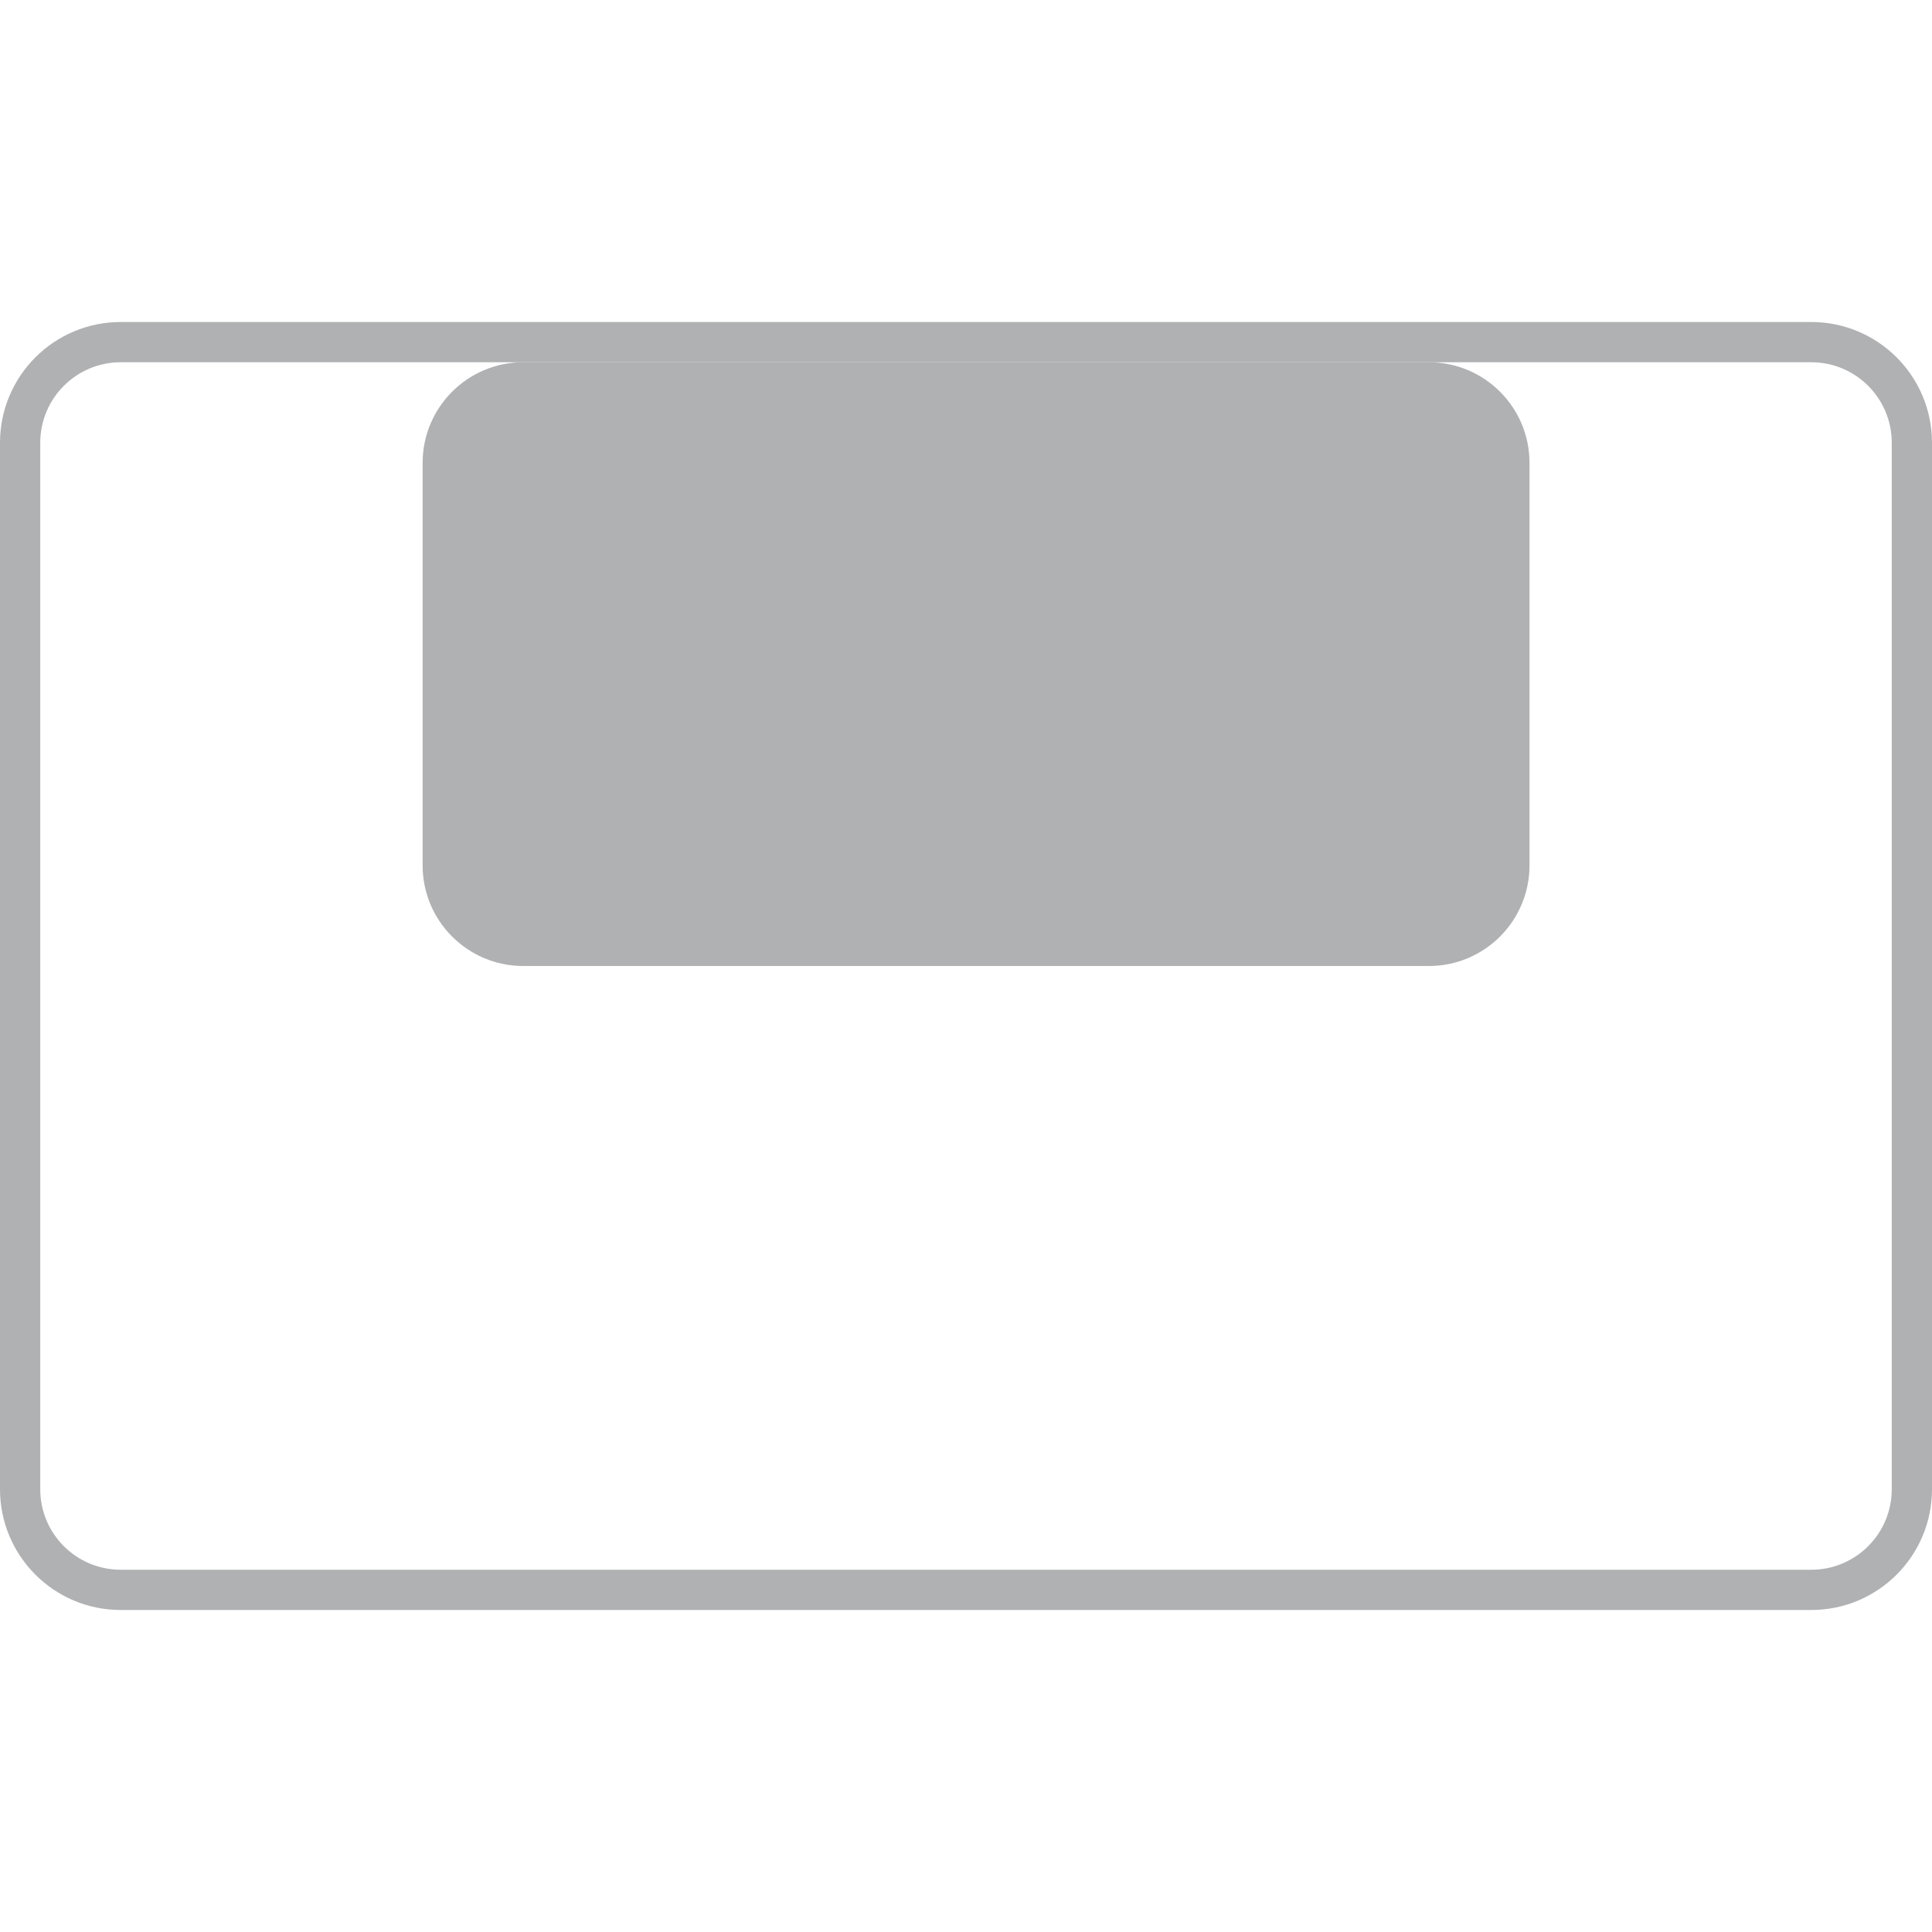
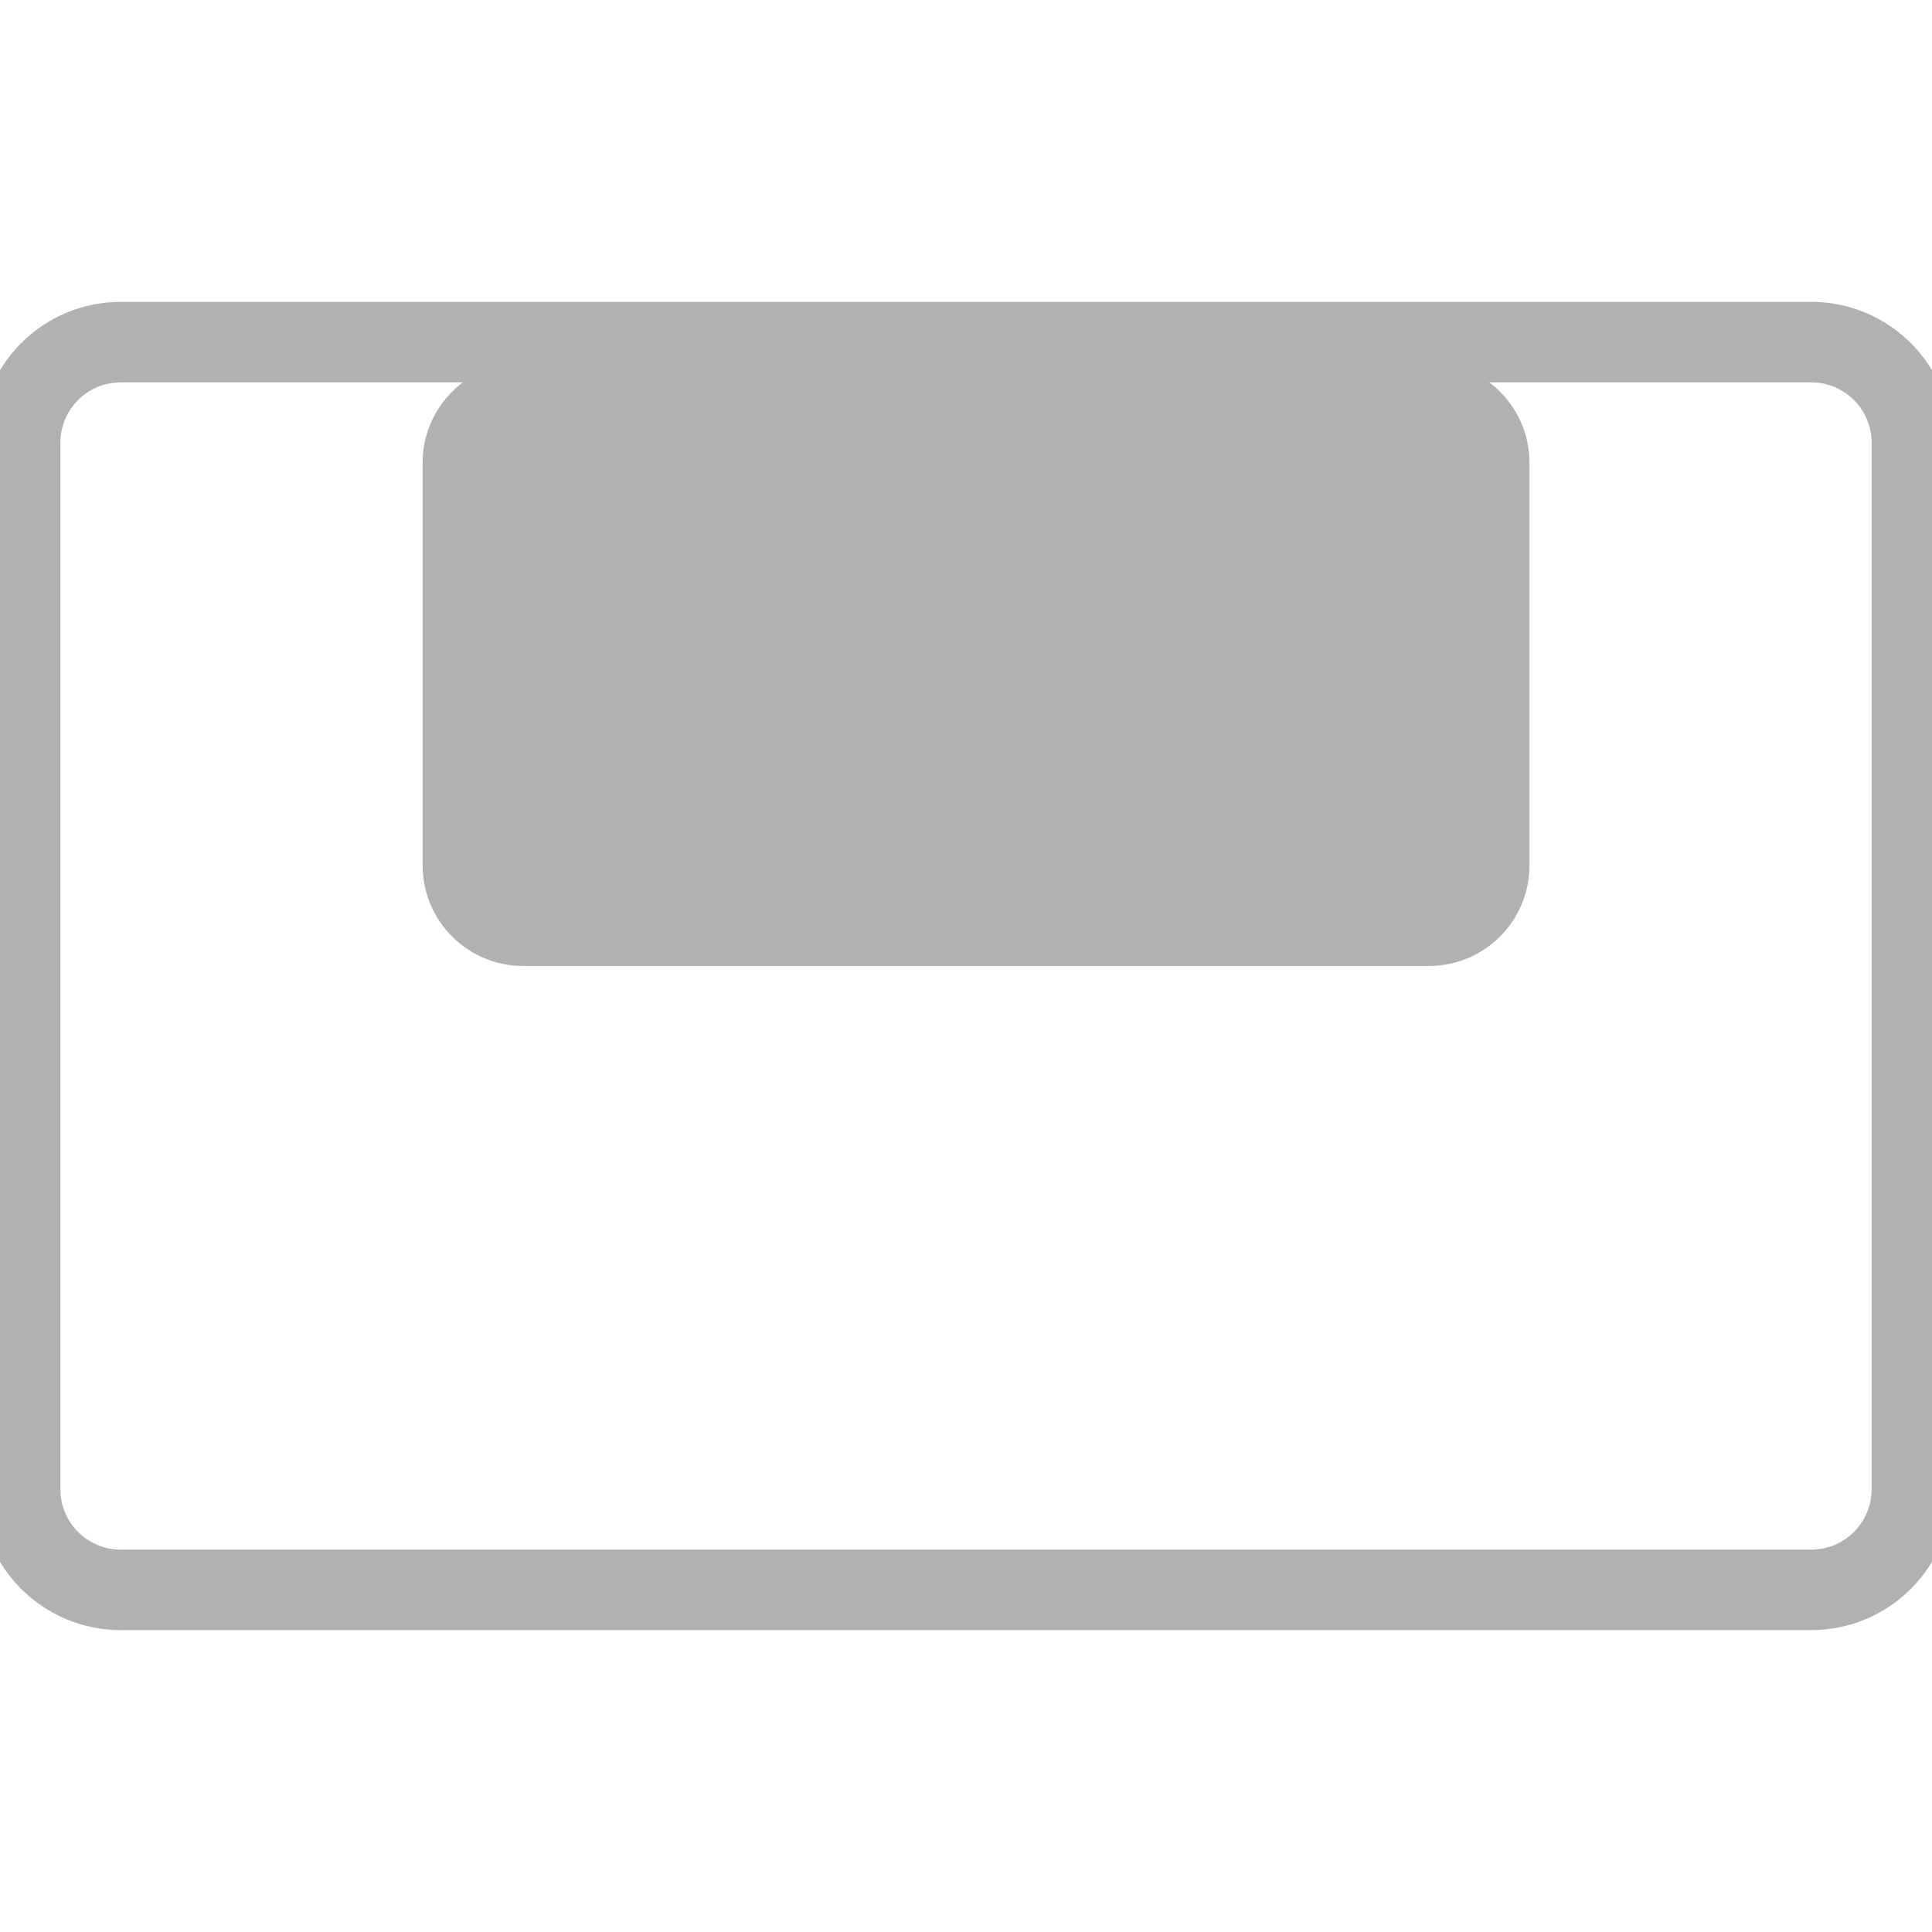
<svg xmlns="http://www.w3.org/2000/svg" version="1.0" width="16" height="16" viewBox="0 0 192 128">
-   <rect id="screen" stroke="#AFB1B3" stroke-width="4" fill="none" x="2" y="2" rx="10" width="188" height="124" />
+   <rect id="screen" stroke="#AFB1B3" stroke-width="8" fill="none" x="2" y="2" rx="10" width="188" height="124" />
  <rect id="move-up" x="42" y="4" width="110" height="60" rx="10" fill="#AFB1B3" />
</svg>
